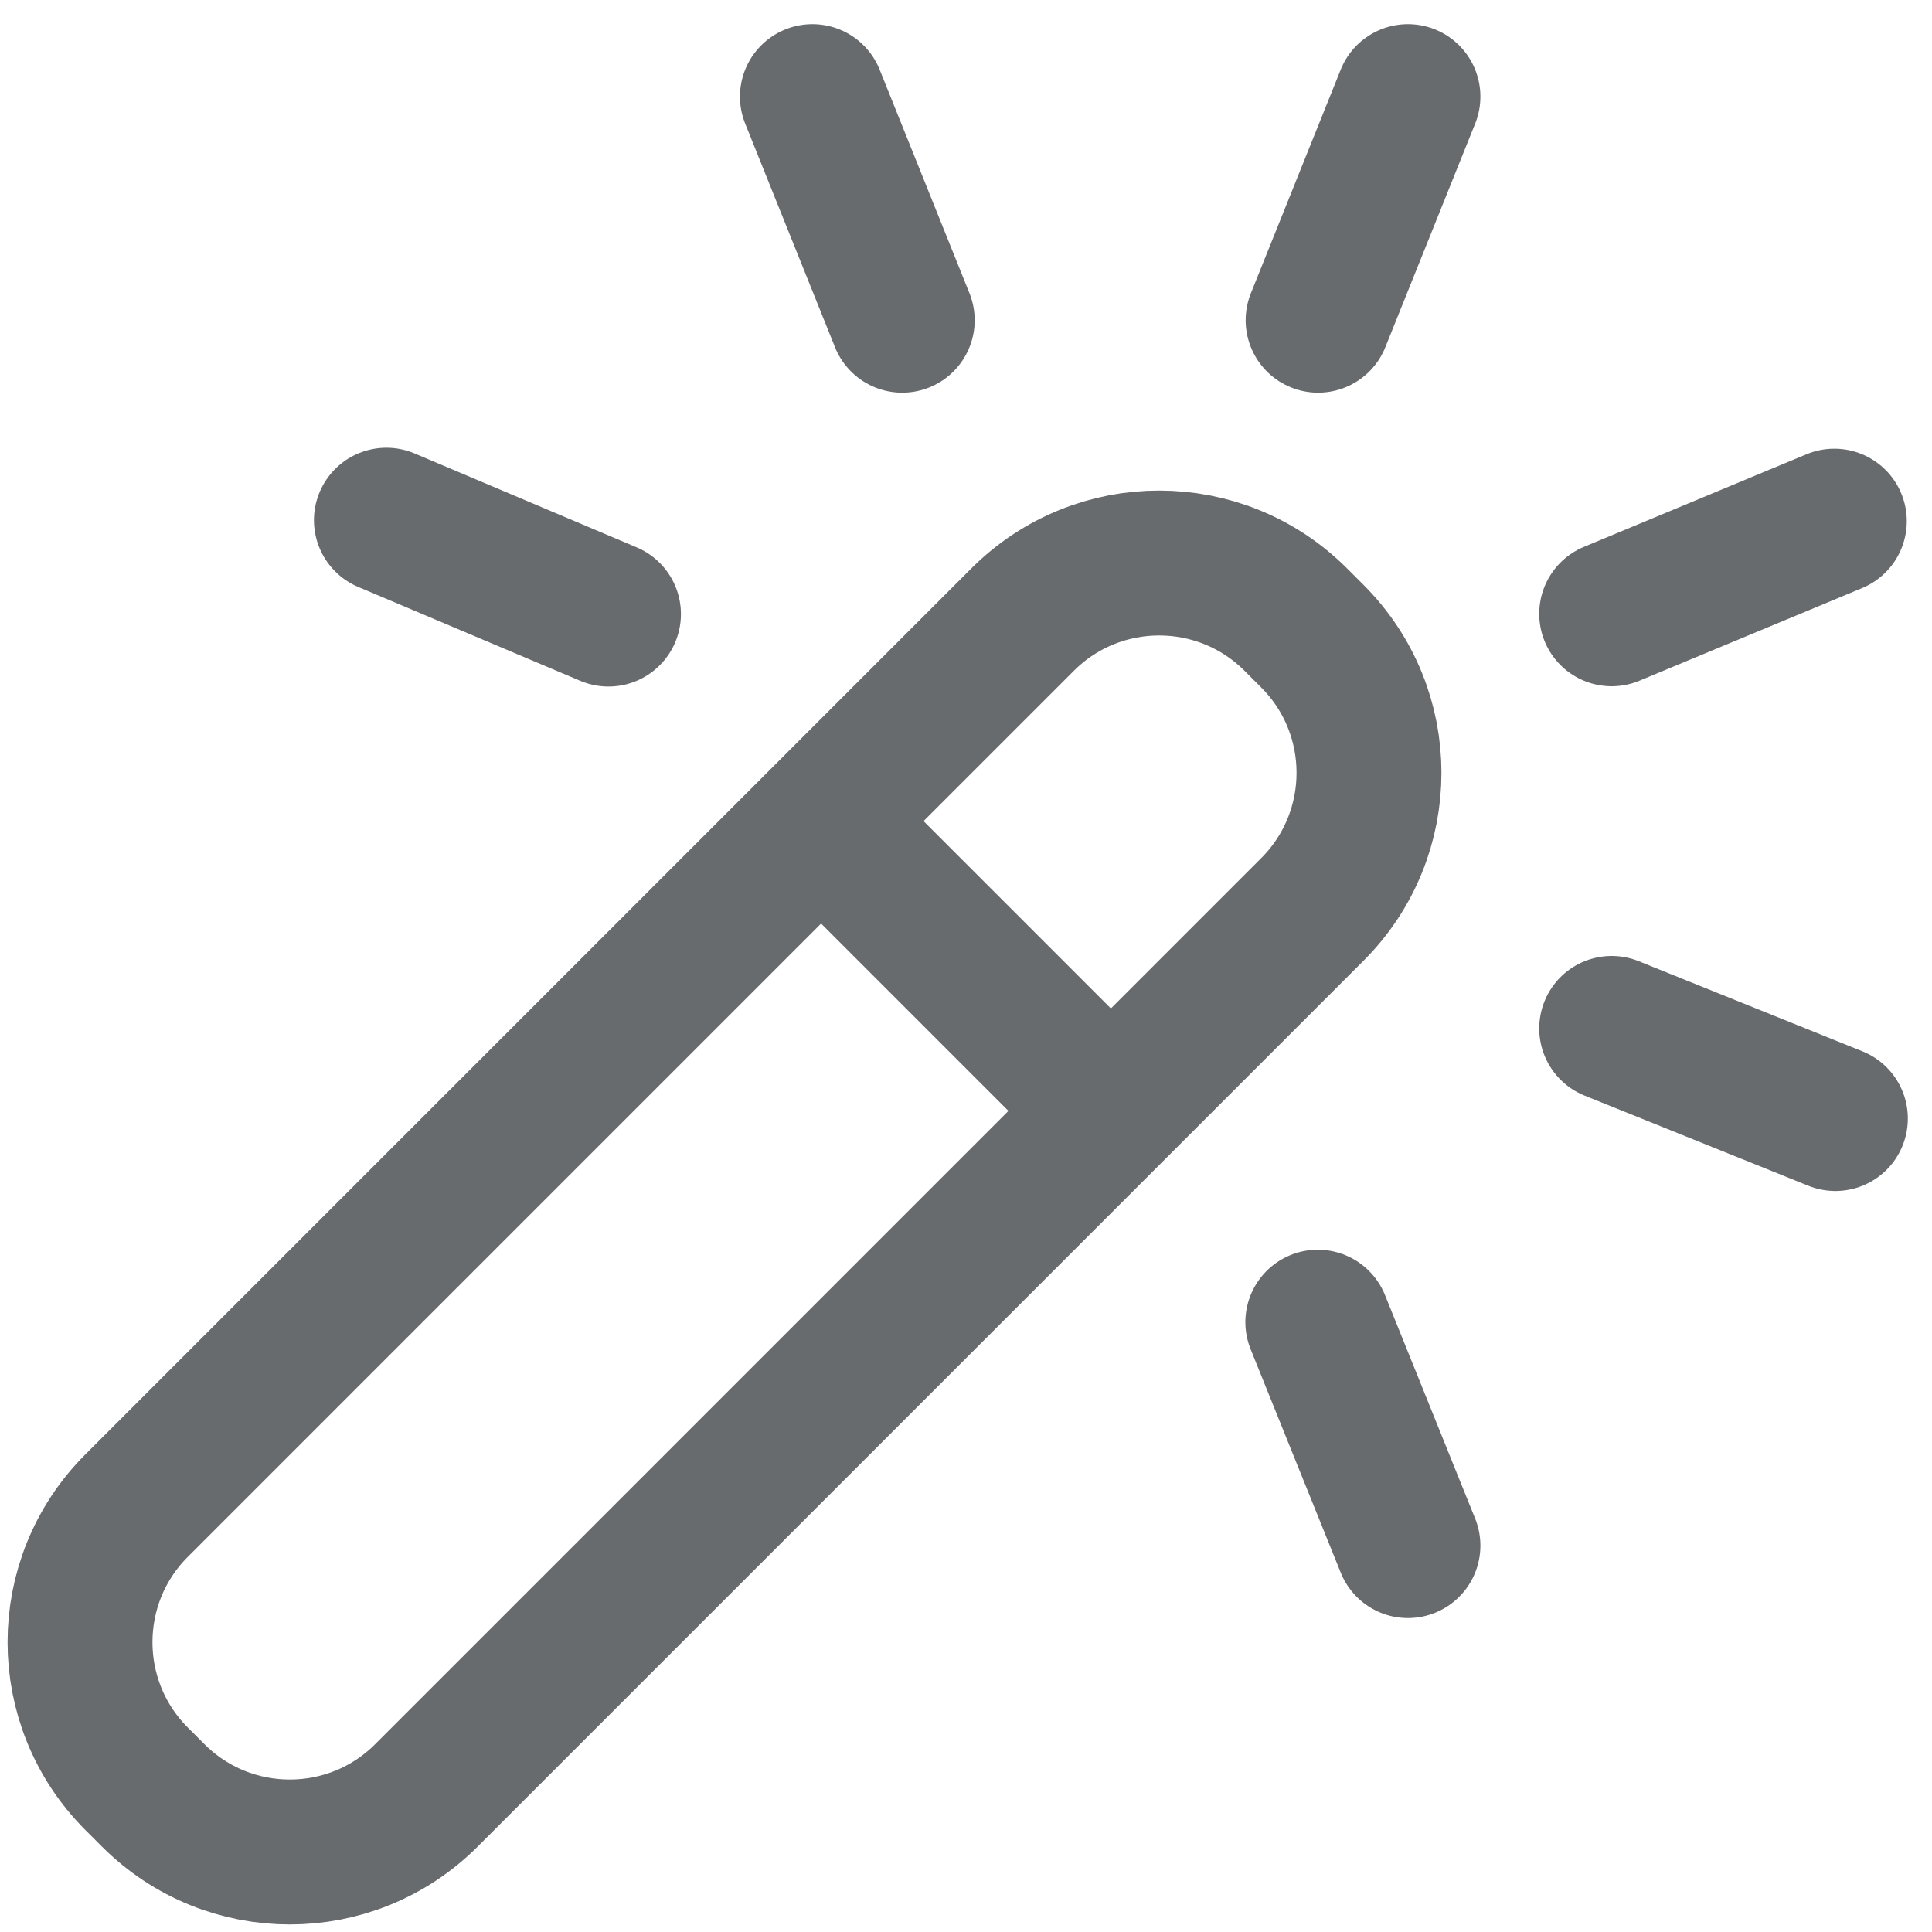
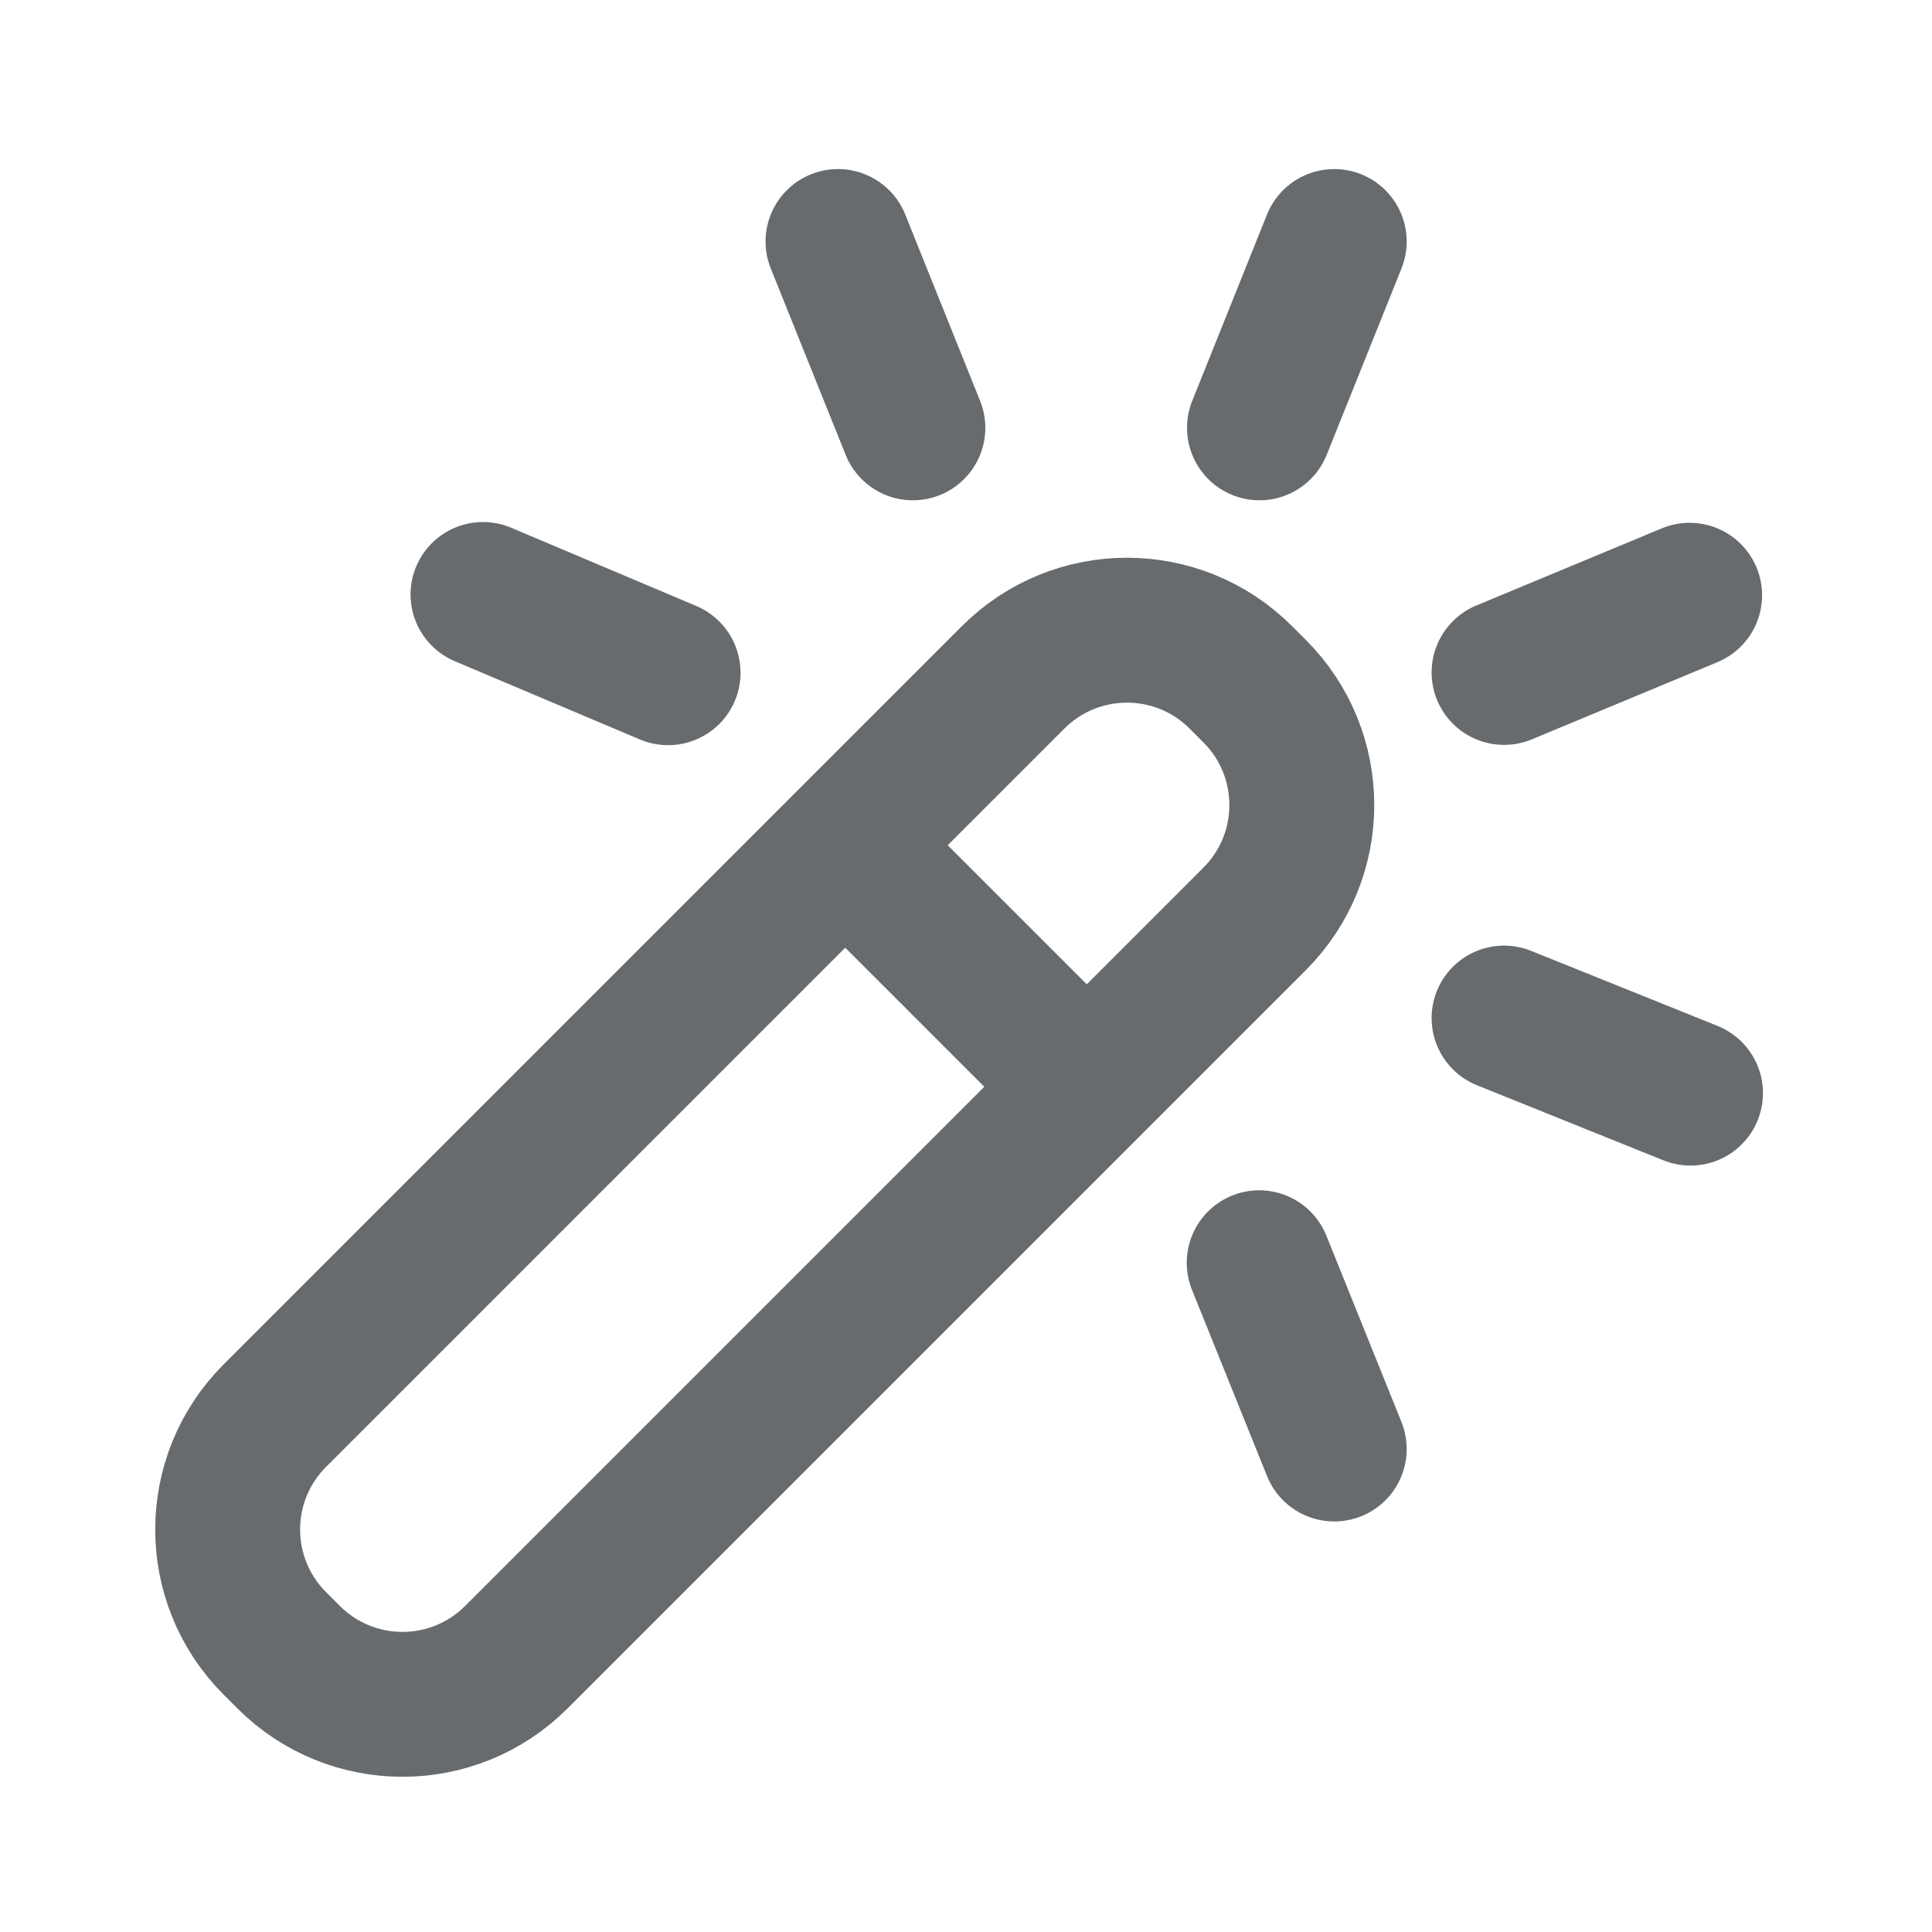
<svg xmlns="http://www.w3.org/2000/svg" width="20" height="20" viewBox="0 0 20 20" fill="none">
-   <path d="M8.5 8.5L10.586 6.414C11.367 5.633 12.633 5.633 13.414 6.414L13.586 6.586C14.367 7.367 14.367 8.633 13.586 9.414L11.5 11.5M8.5 8.5L1.414 15.586C0.633 16.367 0.633 17.633 1.414 18.414L1.586 18.586C2.367 19.367 3.633 19.367 4.414 18.586L11.5 11.5M8.5 8.5L11.5 11.5M6.299 6.357L4 5.385M9.34 3.315L8.41 1M13.645 3.315L14.575 1M16.684 6.354L18.989 5.395M16.684 10.646L19 11.579M13.642 13.687L14.575 16" stroke="#686B6E" stroke-width="1.5" stroke-linecap="round" stroke-linejoin="round" />
+   <path d="M8.75 8.75L10.488 7.012C11.139 6.361 12.194 6.361 12.845 7.012L12.988 7.155C13.639 7.806 13.639 8.861 12.988 9.512L11.25 11.25M8.75 8.75L2.845 14.655C2.194 15.306 2.194 16.361 2.845 17.012L2.988 17.155C3.639 17.806 4.694 17.806 5.345 17.155L11.25 11.25M8.75 8.75L11.25 11.25M6.916 6.964L5 6.154M9.45 4.429L8.675 2.5M13.038 4.429L13.812 2.5M15.57 6.961L17.491 6.162M15.57 10.539L17.5 11.316M13.035 13.072L13.812 15" stroke="#686B6E" stroke-width="1.5" stroke-linecap="round" stroke-linejoin="round" />
</svg>
